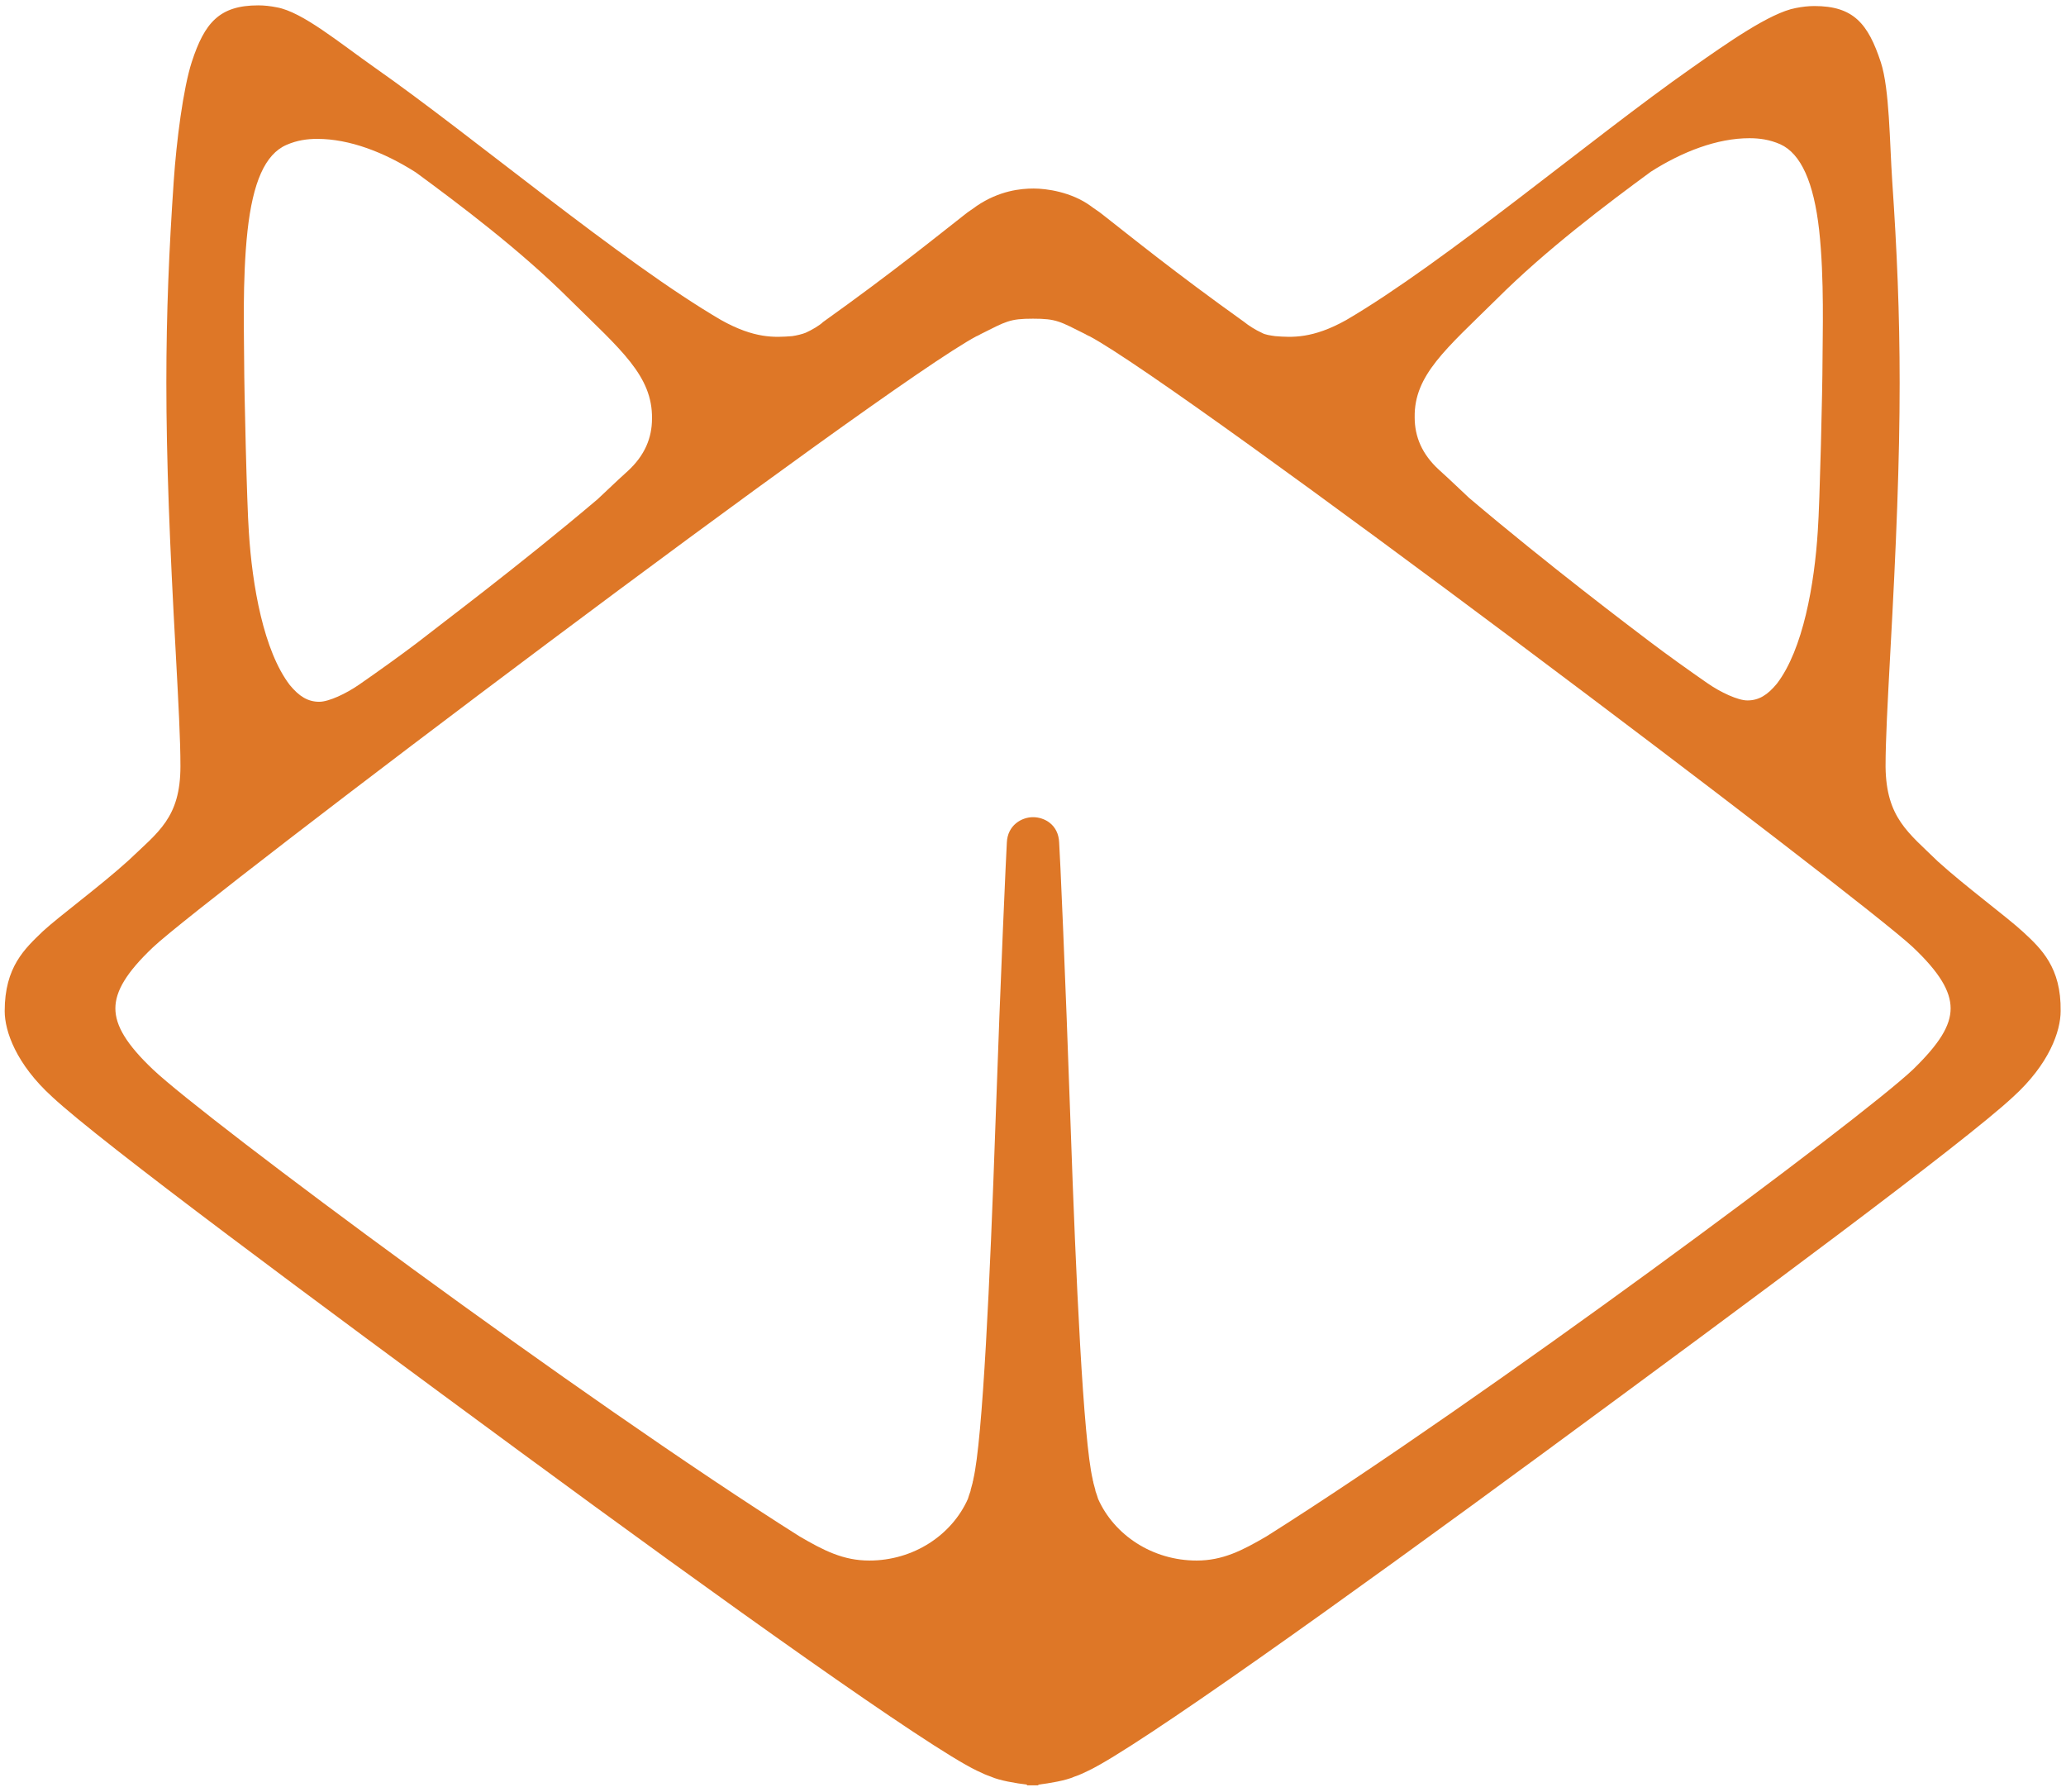
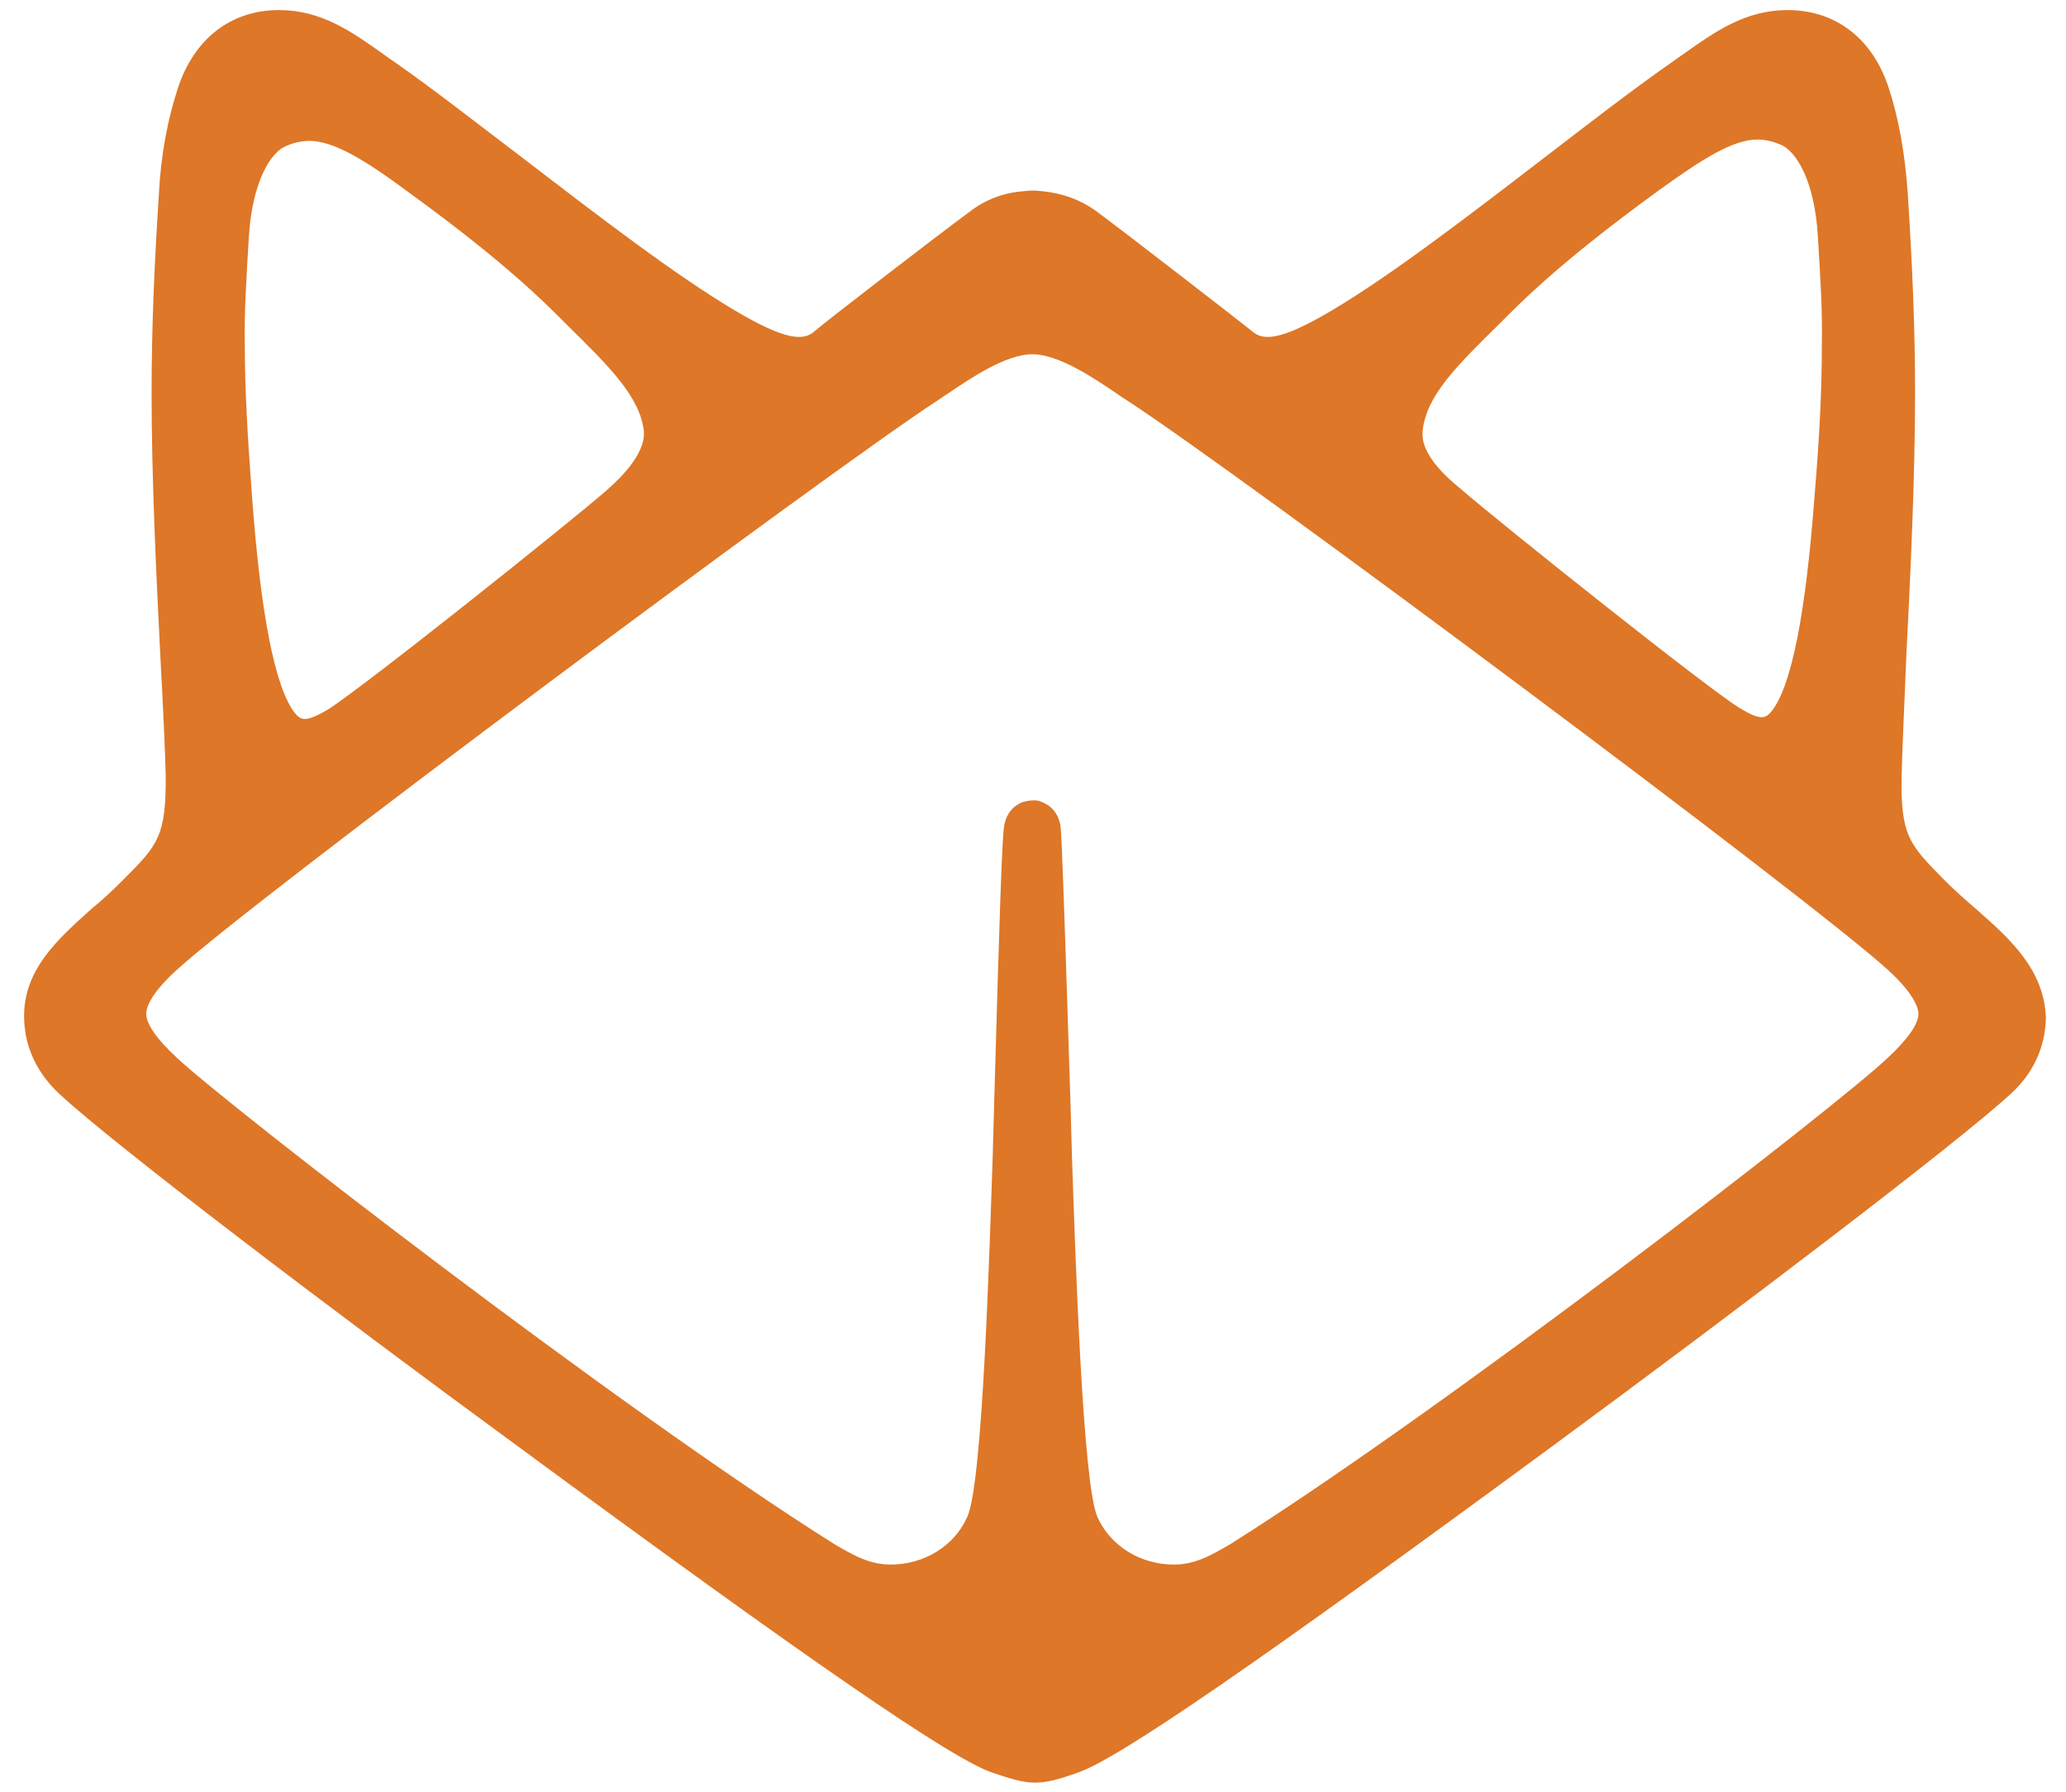
<svg xmlns="http://www.w3.org/2000/svg" version="1.1" id="Layer_1" x="0px" y="0px" viewBox="0 0 308 267" style="enable-background:new 0 0 308 267;" xml:space="preserve">
  <style type="text/css">
	.st0{fill:#DE7727;}
- 	.st1{fill:#DE7826;}
</style>
-   <path class="st0" d="M301.6,138.9c-2.5-2.3-8.5-6.7-12.7-10.5c-4.4-4.3-7.7-6.5-7.8-14.1c0-4,0.3-9.4,0.7-16.9  c0.9-16.2,1.4-28.8,1.4-40.3c0-10.4-0.4-19.8-1.1-30c-0.4-5.9-0.4-13.8-1.7-17.8c-1.9-5.8-4.1-8.4-9.9-8.4c-0.9,0-1.8,0.1-2.8,0.3  c-3.8,0.7-10.2,5.2-15.6,9c-14.7,10.3-36.7,28.9-51.4,37.5c-5,2.8-8.1,2.6-10.6,2.4c-0.7-0.1-1.5-0.2-2-0.5c-0.9-0.4-2-1.1-2.6-1.6  c-10.5-7.5-17-12.8-21.1-16c-0.6-0.5-1.3-0.9-1.8-1.3c-2.9-2.1-6.6-2.6-8.5-2.6v0c0,0,0,0,0,0c0,0,0,0,0,0v0c-1.9,0-5.1,0.3-8.5,2.6  c-0.5,0.4-1.2,0.8-1.8,1.3c-4.1,3.2-10.6,8.5-21.1,16c-0.5,0.5-1.7,1.2-2.6,1.6c-0.5,0.2-1.3,0.4-2,0.5c-2.6,0.2-5.6,0.4-10.6-2.4  C92.6,39,70.6,20.4,55.9,10.1c-5.4-3.8-10.8-8.3-14.6-9c-1-0.2-1.9-0.3-2.8-0.3c-5.8,0-8,2.6-9.9,8.4c-1.3,4-2.3,11.9-2.7,17.8  c-0.7,10.2-1.1,19.6-1.1,30c0,11.5,0.5,24.1,1.4,40.3c0.4,7.5,0.7,12.9,0.7,16.9c0,7.7-3.3,9.8-7.8,14.1  c-4.2,3.8-10.2,8.2-12.7,10.5c-2.7,2.6-5.7,5.3-5.7,11.9c0,3,1.7,7.9,7.1,12.8c7.3,6.8,38.9,30.2,69.5,52.7s61,44.2,68.3,47.7  c0.8,0.4,1.5,0.7,2.1,0.9c1.3,0.6,3.8,1,5.4,1.2v0.1h0.8h0h0.1c0,0,0,0,0,0h0.8V266c1.6-0.2,4.1-0.6,5.4-1.2  c0.6-0.2,1.3-0.5,2.1-0.9c7.3-3.5,37.7-25.2,68.3-47.7s62.2-45.9,69.5-52.7c5.4-4.9,7.1-9.8,7.1-12.8  C307.3,144.2,304.3,141.4,301.6,138.9z M223.1,44.6c7.4-7.4,16.6-14.3,23-19c4.7-3,9.9-5,14.7-5c1.5,0,3,0.2,4.6,0.9  c3.1,1.4,5,5.7,5.8,12.8c0.8,7.3,0.5,15.9,0.5,19.6s-0.4,21.1-0.7,25.2c-0.5,8-2.2,17.7-6.1,22.8c-1.4,1.7-2.7,2.5-4.4,2.5  c-1.4,0-4-1.2-6-2.6c-2.6-1.8-6.1-4.3-8.6-6.2c-2.9-2.2-15.1-11.4-26.9-21.4c-1.2-1.1-2.5-2.4-4.5-4.2c-2.5-2.3-3.6-4.9-3.6-7.8  C210.8,55.9,215.6,52,223.1,44.6z M36.9,34.4c0.8-7.2,2.6-11.4,5.8-12.8c1.6-0.7,3.1-0.9,4.6-0.9c4.8,0,10,2,14.7,5  c6.4,4.7,15.6,11.6,23,19c7.5,7.4,12.3,11.3,12.2,17.7c0,2.9-1.1,5.5-3.6,7.8c-2,1.8-3.3,3.1-4.5,4.2c-11.8,10-24,19.1-26.9,21.4  c-2.5,1.9-6,4.4-8.6,6.2c-2,1.4-4.6,2.6-6,2.6c-1.7,0-3-0.8-4.4-2.5c-3.9-5.1-5.6-14.8-6.1-22.8c-0.3-4.1-0.7-21.5-0.7-25.2  S36.1,41.7,36.9,34.4z M285.2,159.4c-7.8,7.4-63.9,49.1-96.4,69.6c-3.6,2.1-6.5,3.6-10.4,3.6c-6.6,0-12.3-3.8-14.7-9.2  c-0.1-0.3-0.2-0.7-0.4-1.2c0-0.1,0-0.1,0-0.1c-0.1-0.4-0.2-0.7-0.3-1.1c0-0.2-0.1-0.3-0.1-0.5c-1.4-5.9-2.5-29.9-3.3-52.9  c-0.8-23.1-1.6-40.8-1.7-42c-0.1-2.7-2.2-3.8-3.9-3.8s-3.8,1.2-3.9,3.8c-0.1,1.7-0.9,18.9-1.7,42c-0.8,23-1.9,47-3.3,52.9  c0,0.2-0.1,0.3-0.1,0.5c-0.1,0.4-0.2,0.7-0.3,1.1c0,0,0,0,0,0.1c-0.2,0.5-0.3,0.9-0.4,1.2c-2.4,5.4-8.1,9.2-14.7,9.2  c-3.9,0-6.8-1.5-10.4-3.6c-32.5-20.5-88.6-62.2-96.4-69.6c-3.9-3.7-5.6-6.5-5.6-9.1c0-2.6,1.7-5.4,5.6-9.1  c7.6-7.2,108.7-83.6,122.8-91.1c0,0,0.1,0,0.2-0.1c0.1,0,0.2-0.1,0.4-0.2c3.8-1.9,4.3-2.3,7.8-2.3c3.5,0,4,0.4,7.8,2.3  c0.2,0.1,0.3,0.2,0.4,0.2c0.1,0.1,0.2,0.1,0.2,0.1c14.1,7.5,115.2,83.9,122.8,91.1c3.9,3.7,5.6,6.5,5.6,9.1  C290.8,152.9,289.1,155.6,285.2,159.4z" />
-   <path class="st1" d="M626.6,217.5c-7.8,7.3-66.8,53-99.4,73.6c-3.5,2.1-6.5,3.6-10.3,3.6c-6.6,0-12.3-3.8-14.7-9.2  c-0.2-0.3-0.3-0.7-0.5-1.2c0-0.1,0-0.1,0-0.1c-0.1-0.3-0.2-0.7-0.3-1.1c0-0.1-0.1-0.3-0.1-0.4c-1.4-6.2-2.6-31.8-3.4-55.7  c-0.4-12-0.7-23.5-1-32.1c-0.1-4.3-0.3-7.8-0.4-10.3c-0.1-1.2-0.1-2.2-0.2-2.9c0-0.3,0-0.6-0.1-0.8c0-0.1,0-0.2,0-0.3  c0-0.1,0-0.1-0.1-0.2c-0.1-0.1-0.1-0.4-0.8-0.5c-0.7,0.1-0.7,0.5-0.8,0.5c-0.1,0.4-0.1,0.4-0.1,0.7c-0.4,3.3-0.9,25.6-1.7,48.7  c-0.8,23-1.9,47-3.3,52.9c0,0.2-0.1,0.3-0.1,0.5c-0.1,0.4-0.2,0.7-0.3,1.1c0,0,0,0,0,0.1c-0.2,0.5-0.3,0.9-0.4,1.2  c-2.4,5.4-8.1,9.2-14.7,9.2c-3.9,0-6.8-1.5-10.4-3.6c-32.5-20.5-91.6-66.2-99.4-73.6c-3.9-3.7-5.6-6.5-5.6-9.1s1.7-5.4,5.6-9.1  c7.6-7.2,108.7-83.6,122.8-91.1c0,0,0.1,0,0.2-0.1c0.1,0,0.2-0.1,0.4-0.2c3.8-1.9,4.3-2.3,7.8-2.3c3.5,0.1,4,0.5,7.8,2.3  c0.2,0.1,0.3,0.1,0.4,0.2s0.2,0.1,0.2,0.1c14.1,7.5,115.2,83.9,122.8,91.1c3.9,3.6,5.6,6.5,5.6,9.1  C632.2,211,630.5,213.9,626.6,217.5 M373.8,91.4c0.6-9.6,4-15.3,8-16.8c1.6-0.6,3.1-0.9,4.6-0.9c4.8,0,9.8,3.1,16.8,8.2  c6.4,4.7,15.6,11.6,23,19c7.5,7.4,13.3,15.3,13.2,21.7c0,2.9-1.1,5.5-3.6,7.8c-2,1.8-3.5,3.2-4.5,4.2c-11.8,9.2-24,18.8-35.4,27.9  c-0.8,0.4-2.4,1.5-5,3.3c-2,1.4-3.7,2-5.1,2c-1.7,0-3-0.8-4.4-2.5c-3.9-5.1-5.9-18.2-7.1-34c-0.8-10.1-1.1-17-1.1-23.1  C373.1,102.7,373.4,97.7,373.8,91.4 M563.8,99.3c8-6.7,17.5-12.7,23.8-17.4c6.9-5.1,12-8.3,16.8-8.2c1.5,0,3,0.3,4.6,0.9  c3.9,1.5,6.1,7.1,6.6,16.8c0.4,6.9,0.8,12.5,0.8,19.3c0,5.6-0.2,12-0.9,20.8c-0.9,10.5-1.7,19.8-3.3,26.3c-0.8,3.3-1.8,5.8-3,7.5  s-2.4,2.5-4,2.5c-1.3,0-3-0.6-5-2c-2.6-1.8-4.2-2.8-5-3.3c-11.2-8.9-23.3-18.4-34.9-27.5c-1-1-2.7-2.6-5-4.7  c-3.8-3.4-5.3-6.9-5.4-10.3C549.6,113.4,555.9,106,563.8,99.3 M639.2,199.2c-2.5-2.3-6-5.4-10.3-9l0.2-0.3  c-4.9-5.6-6.4-6.3-6.5-17.3c0-4.1,0.3-9.5,0.7-16.9c1-16.2,1.4-28.8,1.4-40.3c0-10.3-0.4-19.7-1.1-30c-0.4-5.9-1.4-10.9-2.7-14.8  c-1.9-5.7-6.1-9.4-11.9-9.4c-0.9,0-1.8,0.1-2.8,0.3c-3.8,0.7-7.3,3.2-12.7,7c-9.8,6.9-22.8,17.4-34.8,26.2  c-6,4.4-11.7,8.4-16.7,11.2c-4.9,2.9-9.1,4.6-11.7,4.5c-0.8,0-1.4-0.1-1.8-0.4c-0.9-0.4-1.2-0.7-1.8-0.8c-10-7.7-17.8-13.8-22-17  c-0.6-0.5-1.3-0.9-1.8-1.3c-1.8-1.3-4-2.2-6.4-2.4l0,0h-0.9c0,0-0.1,0-0.3,0l0,0l0,0c-0.2,0-0.3,0-0.3,0h-0.9l0,0  c-2.4,0.2-4.6,1.1-6.4,2.4c-0.5,0.4-1.2,0.8-1.8,1.3c-4.1,3.2-12,9.3-22,17c-0.6,0.1-0.9,0.3-1.8,0.8c-0.5,0.3-1.1,0.4-1.8,0.4  c-2.6,0-6.7-1.7-11.7-4.5c-14.7-8.6-36.7-27.2-51.4-37.5c-5.4-3.8-8.8-6.3-12.6-7c-1-0.2-1.9-0.3-2.8-0.3c-5.8,0-10,3.6-11.9,9.4  c-1.3,4-2.3,8.9-2.7,14.8c-0.7,10.2-1.1,19.6-1.1,30c0,11.5,0.5,24.1,1.4,40.3c0.4,7.5,0.7,12.9,0.7,16.9c-0.1,11-1.6,11.8-6.5,17.3  l0.3,0.3c-4.3,3.6-7.8,6.7-10.3,9c-2.7,2.6-4.7,6.1-4.7,9.9c0,3,1.2,6.1,4.1,8.8c7.3,6.8,37.9,30.2,68.5,52.7s61,44.2,68.3,47.7  c0.8,0.4,1.5,0.7,2.1,0.9c1.3,0.6,2.8,1,4.4,1.2v0.1h0.9c0,0,0.1,0,0.3,0l0,0l0,0c0.2,0,0.3,0,0.3,0h0.9l0,0  c1.6-0.1,3.1-0.6,4.4-1.2c0.6-0.2,1.3-0.5,2.1-0.9c7.2-3.5,37.7-25.1,68.3-47.7c30.6-22.5,61.2-45.9,68.4-52.7  c2.9-2.7,4.2-5.8,4.1-8.8C643.9,205.3,641.9,201.8,639.2,199.2" />
+   <path class="st0" d="M294.6,135.5c-1.5-1.3-3.1-2.7-4.6-4.2l-0.3-0.3c-5-5.1-6.4-6.4-6.2-15.5c0.1-4.1,0.4-10.4,0.7-17.8  c0.6-11.8,1.3-26.5,1.3-39c0-9.8-0.4-19.1-1.1-30c-0.4-5.7-1.3-10.9-2.8-15.5c-2.4-7.5-8-11.7-15.1-11.7c-6.3,0-10.8,3.2-15.6,6.6  c-0.6,0.4-1.1,0.8-1.7,1.2c-5.6,3.9-12.2,9-19.1,14.3c-11.2,8.6-22.8,17.5-31.6,22.7c-7.6,4.5-10.2,4.5-11.8,3.1  c-1.2-1-19.3-15-23.1-17.8c-2.4-1.8-5.2-2.8-8.2-3.1c0,0-0.9-0.1-1.4-0.1c-0.6,0-1.4,0.1-1.4,0.1c-3,0.2-5.8,1.3-8.1,3.1  c-4.1,3-21.9,16.7-23.1,17.8c-1.6,1.4-4.2,1.4-11.8-3.1c-8.8-5.2-20.4-14.1-31.6-22.7c-7-5.3-13.5-10.4-19.1-14.3  c-0.6-0.4-1.2-0.8-1.7-1.2c-4.8-3.4-9.3-6.6-15.6-6.6c-7.2,0-12.7,4.3-15.1,11.7c-1.5,4.6-2.5,9.8-2.8,15.5  c-0.7,10.9-1.1,20.2-1.1,30c0,12.5,0.7,27.2,1.3,39c0.4,7.4,0.7,13.7,0.8,17.8c0.1,9.1-1.2,10.5-6.2,15.5l-0.3,0.3  c-1.5,1.5-3,2.9-4.6,4.2c-5,4.5-10.2,9.1-10,16.3c0.1,4.3,1.9,8.1,5.2,11.2c7.8,7.3,40.3,32,68.3,52.5  c44.2,32.5,64.7,46.6,70.8,48.7c2.7,0.9,4.5,1.5,6.4,1.5c1.8,0,3.6-0.5,6.4-1.5c6.1-2.1,26.6-16.2,70.8-48.7  c28-20.6,60.4-45.2,68.3-52.5c3.3-3,5.1-6.9,5.2-11.2C304.8,144.5,299.6,139.9,294.6,135.5z M90.3,73.2c-6,5.2-37,29.9-41.5,32.6  c-3.4,2-4,1.5-4.9,0.4c-2.9-3.8-5-14.5-6.3-31.8c-0.7-9.4-1.1-16.4-1.1-22.7c-0.1-5.1,0.2-9.8,0.6-16.4v0c0.5-8.1,3.2-12.7,5.7-13.6  c1.2-0.5,2.3-0.7,3.3-0.7c3.6,0,8.1,2.7,14.6,7.5c7.3,5.3,15.6,11.7,22.4,18.5l1.4,1.4c6.3,6.2,10.9,10.7,11.5,15.9  C96,65.1,96.3,68,90.3,73.2z M212.1,64.1c0.6-5.2,5.1-9.6,11.5-15.9l1.4-1.4c6.8-6.8,15.1-13.2,22.4-18.5c6.5-4.7,11-7.5,14.6-7.5  c1,0,2.1,0.2,3.3,0.7c2.5,0.9,5.2,5.5,5.7,13.6c0.4,6.6,0.7,11.2,0.6,16.4c0,6.2-0.3,13.2-1.1,22.6c-1.3,17.3-3.4,28-6.3,31.8  c-0.9,1.1-1.5,1.7-4.9-0.4c-4.5-2.7-35.5-27.4-41.5-32.6C211.7,68,212,65.1,212.1,64.1z M154,119.3c-0.5,0-0.9,0.1-1.4,0.2  c-0.9,0.3-2.5,1.2-2.9,3.6c-0.3,1.5-0.7,13.3-1.5,41.7l-0.2,7.3c-0.5,14.7-1.5,49-3.8,54c-1.9,4.3-6.4,7.1-11.4,7.1  c-3,0-5.3-1.2-8.5-3.1c-32.4-20.4-90.7-65.6-98-72.5c-3-2.8-4.5-5-4.5-6.5c0-0.9,0.6-2.9,4.4-6.4c11.4-10.5,97.2-74.3,113.4-84.9  c0.6-0.4,1.2-0.8,1.8-1.2c3.4-2.3,8.6-5.8,12.5-5.8c3.9,0,9.1,3.5,12.5,5.8c0.7,0.5,1.3,0.9,1.8,1.2c16.3,10.6,102,74.4,113.4,84.9  c3.8,3.5,4.4,5.6,4.4,6.4c0,1.5-1.5,3.7-4.5,6.5c-7.3,7-65.6,52.1-98,72.5c-3.2,1.9-5.5,3.1-8.5,3.1c-5,0-9.5-2.8-11.4-7.1  c-2.2-5-3.3-39.3-3.8-54l-0.2-7.3c-0.9-28.5-1.3-40.2-1.5-41.7c-0.4-2.4-2-3.3-2.9-3.6C154.9,119.3,154.5,119.3,154,119.3z" />
</svg>
